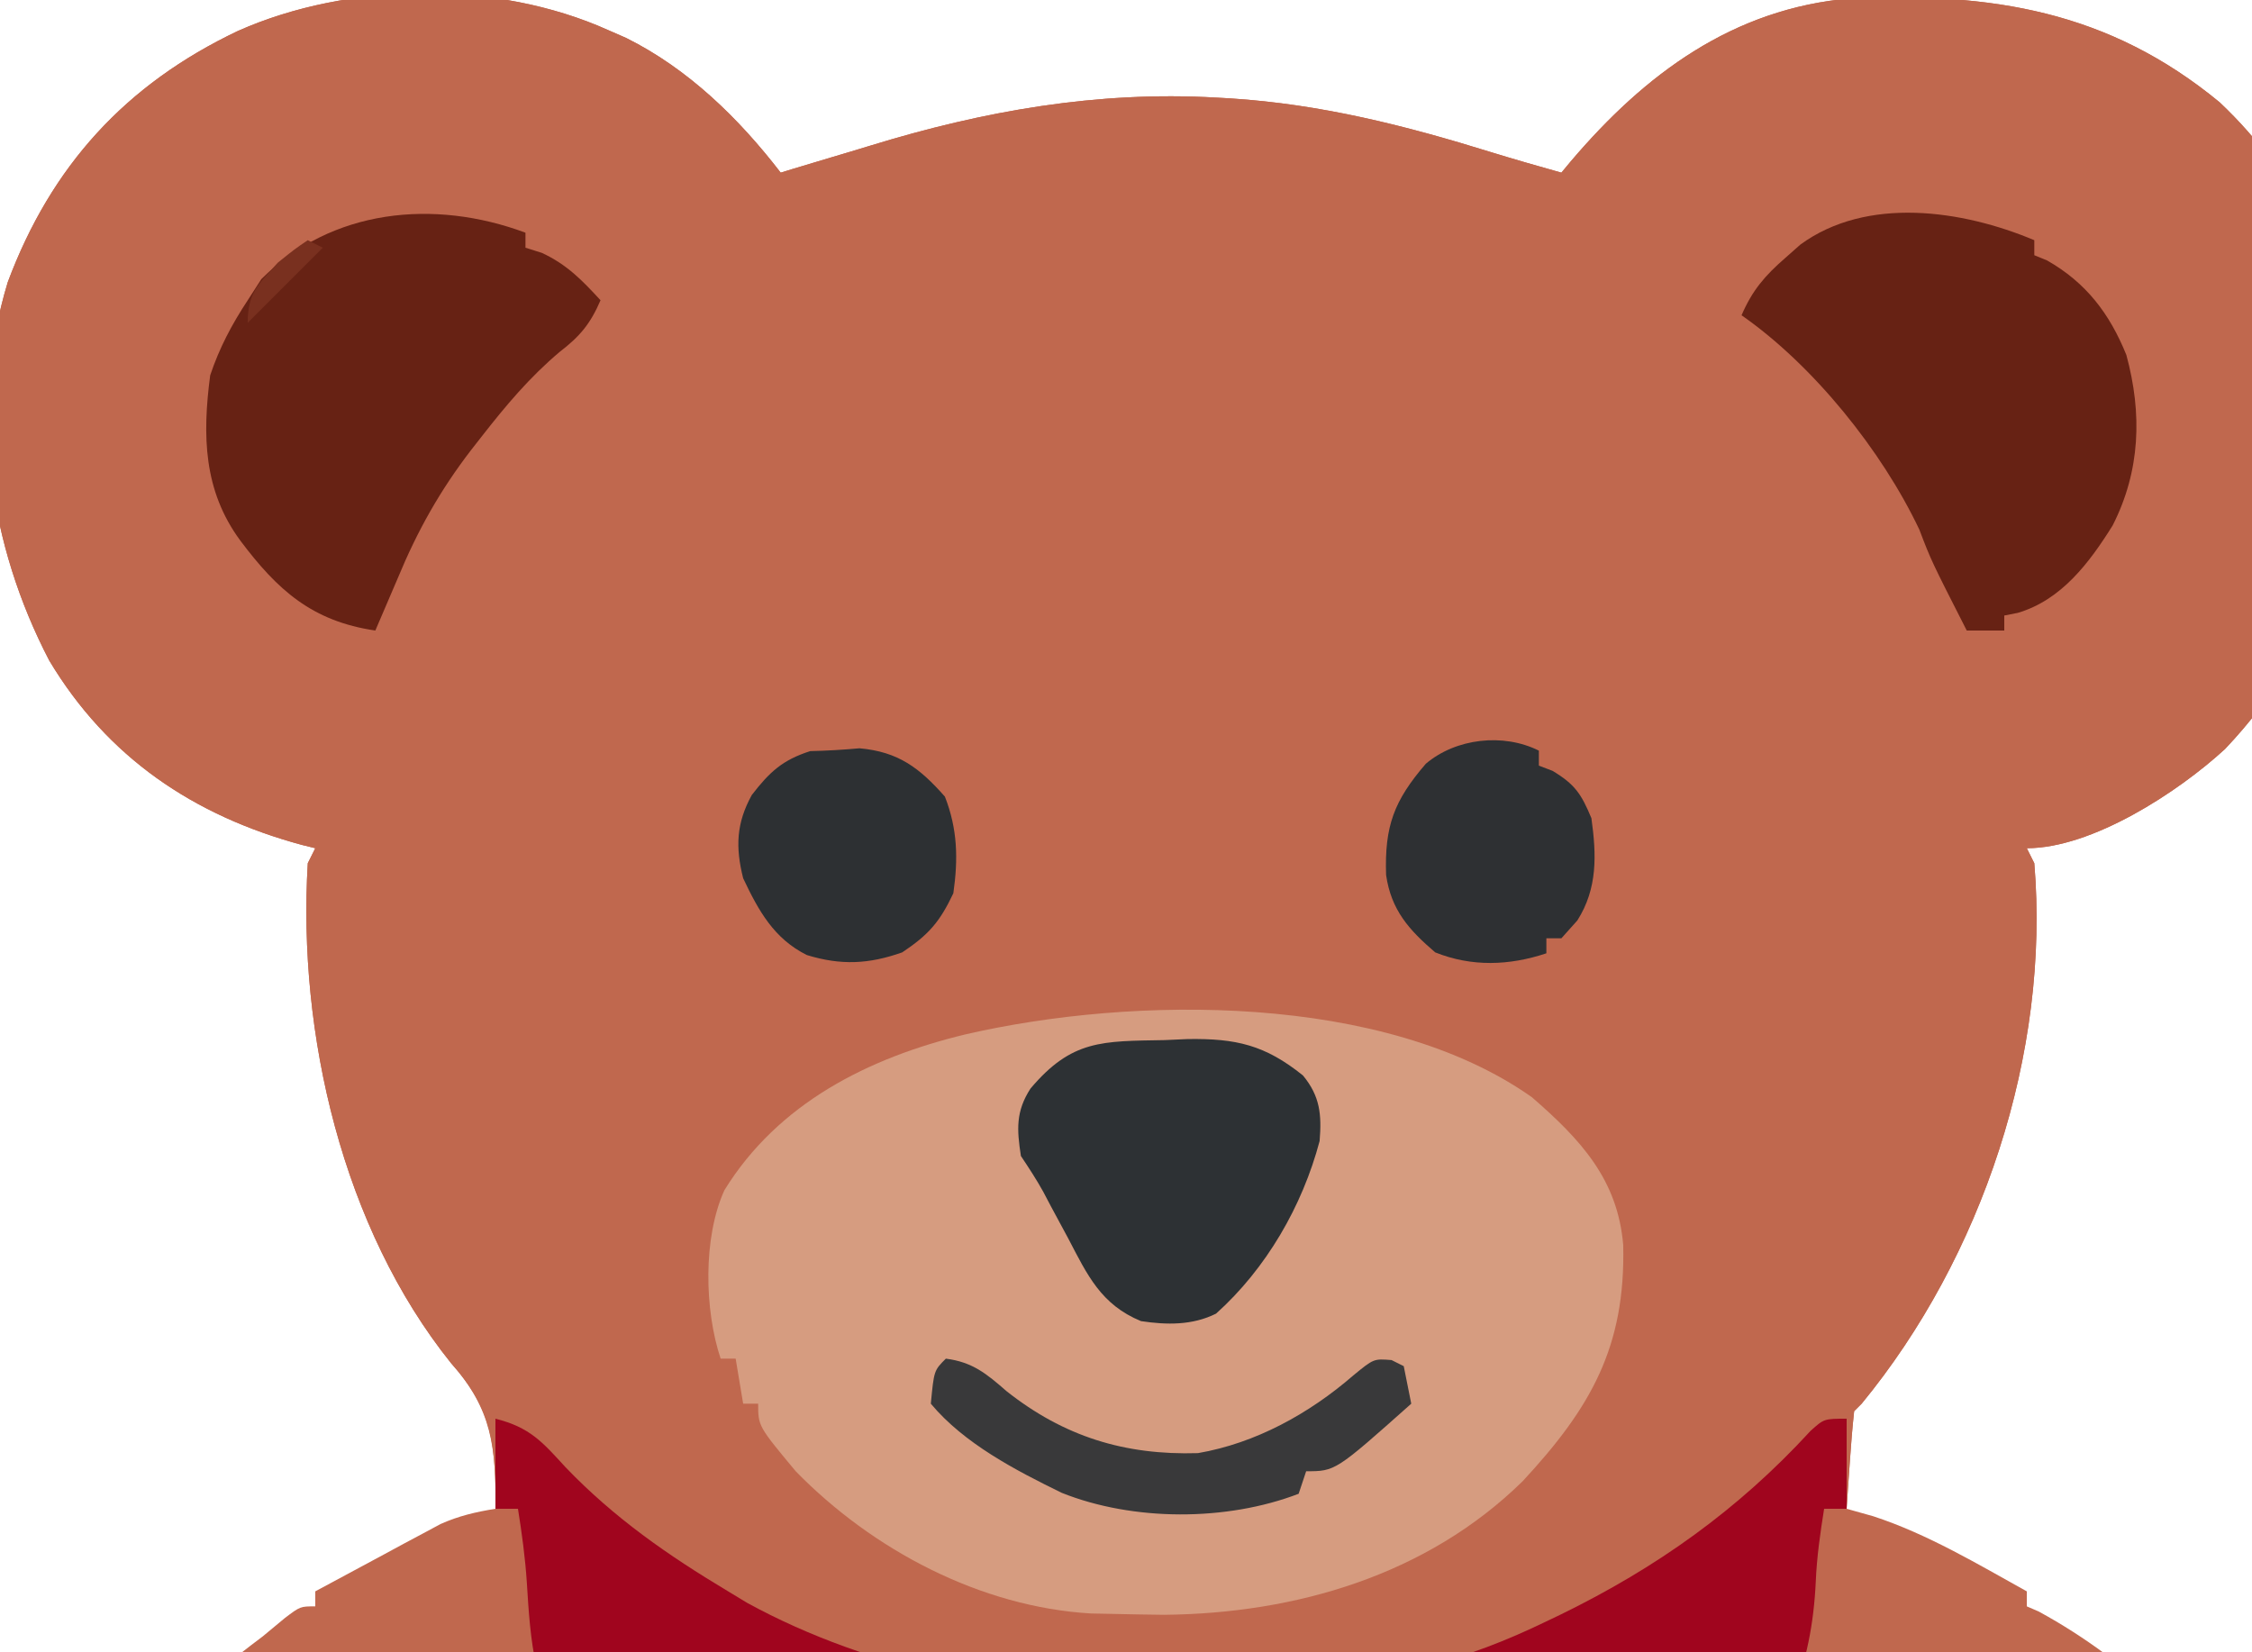
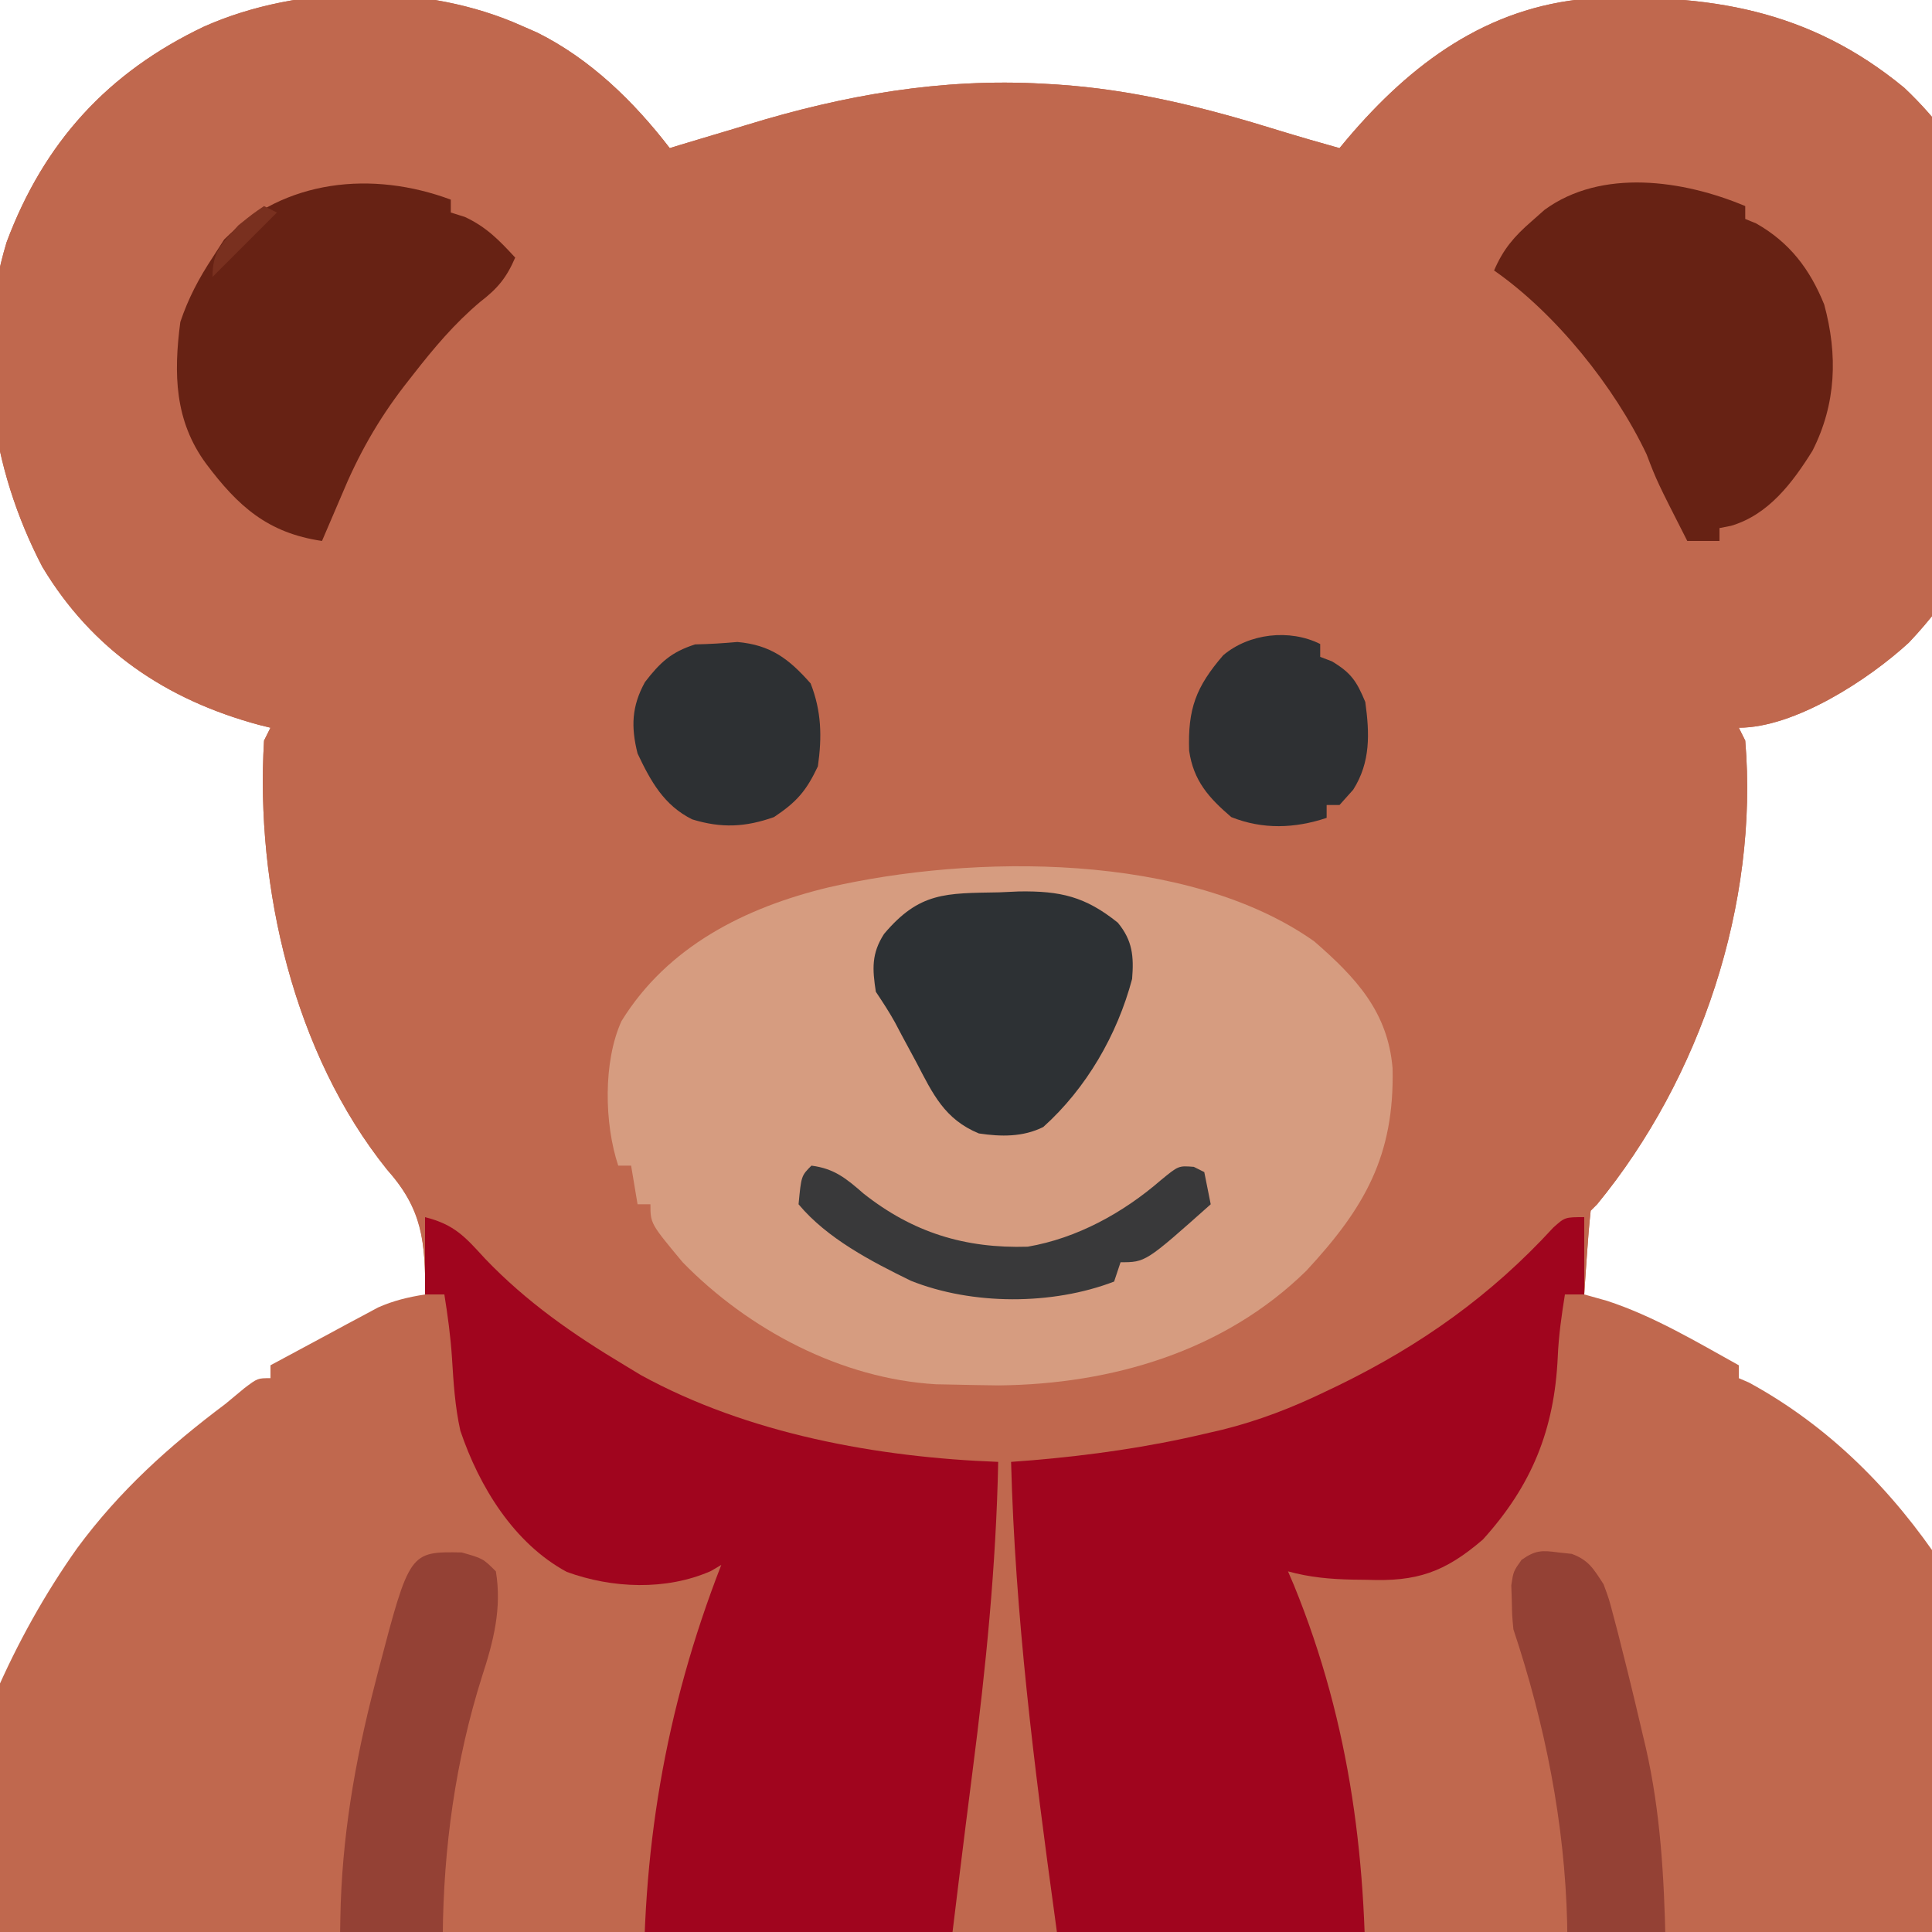
- <svg xmlns="http://www.w3.org/2000/svg" version="1.1" viewBox="100 0 300 220">
+ <svg xmlns="http://www.w3.org/2000/svg" version="1.1" viewBox="100 0 300 300">
  <path d="M0 0 C0.801 0.351 1.601 0.701 2.426 1.062 C10.671 5.164 17.429 11.76 23 19 C23.513 18.841 24.026 18.683 24.555 18.52 C26.25 18.003 27.949 17.495 29.648 16.992 C31.418 16.468 33.187 15.943 34.95 15.399 C50.008 10.774 65.185 8.099 81 9 C81.633 9.036 82.266 9.072 82.917 9.108 C95.026 9.888 106.184 12.712 117.744 16.305 C120.816 17.251 123.905 18.129 127 19 C127.412 18.504 127.825 18.007 128.25 17.496 C138.117 5.889 149.829 -2.883 165.582 -4.219 C184.235 -5.005 199.824 -2.622 214.688 9.625 C225.2 19.535 231.634 32.901 232.238 47.371 C232.65 66.141 228.688 81.772 215.41 95.781 C209.167 101.528 197.711 109 189 109 C189.33 109.66 189.66 110.32 190 111 C192.123 136.324 183.035 163.486 167 183 C166.67 183.33 166.34 183.66 166 184 C165.765 186.183 165.586 188.372 165.438 190.562 C165.354 191.76 165.27 192.958 165.184 194.191 C165.123 195.118 165.062 196.045 165 197 C166.176 197.33 167.351 197.66 168.562 198 C175.801 200.378 182.362 204.318 189 208 C189 208.66 189 209.32 189 210 C189.521 210.224 190.042 210.449 190.578 210.68 C215.63 224.337 229.883 250.646 238 277 C244.763 302.942 247.663 333.313 234.188 357.52 C231.455 362.074 228.12 365.662 224 369 C222.515 370.238 222.515 370.238 221 371.5 C220.34 371.995 219.68 372.49 219 373 C219.969 373.887 220.939 374.774 221.938 375.688 C235.768 389.658 241.299 405.602 241.315 425.045 C241.009 445.103 232.362 463.207 218.625 477.75 C202.536 492.867 182.116 498.912 160.43 498.348 C143.739 497.536 130.71 490.627 119 479 C118.153 478.223 118.153 478.223 117.289 477.43 C107.637 467.675 104.308 452.203 103.625 439.062 C103.05 429.952 100.919 421.304 94 415 C84.783 409.795 75.003 408.405 64.75 411.25 C57.892 413.561 53.523 416.562 50 423 C47.448 429.206 46.539 435.033 46.125 441.688 C44.63 459.783 37.776 473.716 23.875 485.5 C18.565 489.779 13.408 492.702 7 495 C6.135 495.318 5.27 495.637 4.379 495.965 C-14.542 501.789 -35.171 498.099 -52.408 489.201 C-70.727 479.237 -82.918 462.817 -89 443 C-90.715 436.185 -91.358 429.642 -91.312 422.625 C-91.307 421.706 -91.301 420.787 -91.295 419.84 C-90.986 402.504 -84.226 389.92 -73 377 C-71.659 375.339 -70.324 373.674 -69 372 C-69.496 371.66 -69.993 371.319 -70.504 370.969 C-82.466 362.434 -89.105 351.672 -91.875 337.125 C-97.434 303.055 -89.054 264.64 -69 236.375 C-62.453 227.503 -54.779 220.58 -46 214 C-44.546 212.793 -44.546 212.793 -43.062 211.562 C-41 210 -41 210 -39 210 C-39 209.34 -39 208.68 -39 208 C-35.943 206.344 -32.879 204.702 -29.812 203.062 C-28.948 202.594 -28.084 202.125 -27.193 201.643 C-26.352 201.195 -25.511 200.747 -24.645 200.285 C-23.875 199.871 -23.105 199.458 -22.312 199.031 C-19.878 197.946 -17.624 197.424 -15 197 C-14.912 188.859 -15.448 183.74 -20.898 177.617 C-35.376 159.587 -41.362 133.708 -40 111 C-39.67 110.34 -39.34 109.68 -39 109 C-39.594 108.853 -40.189 108.706 -40.801 108.555 C-55.231 104.65 -66.691 96.916 -74.43 84.012 C-82.487 68.559 -85.102 50.513 -79.969 33.594 C-74.195 18.135 -64.275 7.233 -49.312 0.125 C-34.494 -6.466 -14.818 -6.654 0 0 Z " fill="#C0684E" transform="translate(181,4)" />
  <path d="M0 0 C0.801 0.351 1.601 0.701 2.426 1.062 C10.671 5.164 17.429 11.76 23 19 C23.513 18.841 24.026 18.683 24.555 18.52 C26.25 18.003 27.949 17.495 29.648 16.992 C31.418 16.468 33.187 15.943 34.95 15.399 C50.008 10.774 65.185 8.099 81 9 C81.633 9.036 82.266 9.072 82.917 9.108 C95.026 9.888 106.184 12.712 117.744 16.305 C120.816 17.251 123.905 18.129 127 19 C127.412 18.504 127.825 18.007 128.25 17.496 C138.117 5.889 149.829 -2.883 165.582 -4.219 C184.235 -5.005 199.824 -2.622 214.688 9.625 C225.2 19.535 231.634 32.901 232.238 47.371 C232.65 66.141 228.688 81.772 215.41 95.781 C209.167 101.528 197.711 109 189 109 C189.33 109.66 189.66 110.32 190 111 C192.123 136.324 183.035 163.486 167 183 C166.67 183.33 166.34 183.66 166 184 C165.765 186.183 165.586 188.372 165.438 190.562 C165.354 191.76 165.27 192.958 165.184 194.191 C165.123 195.118 165.062 196.045 165 197 C164.01 197 163.02 197 162 197 C161.482 200.254 161.024 203.419 160.887 206.715 C160.367 218.005 156.853 226.673 149.258 235.062 C143.301 240.174 138.989 241.616 131.312 241.312 C130.567 241.303 129.821 241.293 129.053 241.283 C125.554 241.211 122.367 240.929 119 240 C119.303 240.706 119.606 241.413 119.918 242.141 C128.786 263.861 131.43 285.705 131 309 C130.14 309.135 129.28 309.271 128.395 309.41 C114.958 311.857 103.689 317.107 95 328 C93.121 330.913 91.475 333.864 90 337 C89.34 337 88.68 337 88 337 C87.903 336.064 87.903 336.064 87.804 335.109 C86.277 320.534 84.501 306.016 82.5 291.5 C77.123 252.395 77.123 252.395 76.211 233.625 C76.097 230.891 76.097 230.891 75 228 C73.927 231.219 73.682 233.941 73.422 237.324 C73.315 238.656 73.208 239.988 73.1 241.319 C73.043 242.028 72.987 242.738 72.929 243.468 C71.335 263.254 68.884 282.907 66.314 302.585 C65.801 306.532 65.295 310.479 64.789 314.426 C63.866 321.618 62.936 328.809 62 336 C58.416 334.805 58.176 334.025 56.312 330.875 C52.957 325.61 48.663 320.831 43 318 C43 317.34 43 316.68 43 316 C41.855 315.629 41.855 315.629 40.688 315.25 C36.723 313.906 32.802 312.462 28.879 311 C25.613 309.866 22.331 308.925 19 308 C18.527 283.807 22.207 261.599 31 239 C30.468 239.313 29.935 239.626 29.387 239.949 C22.429 243.012 14.031 242.65 7 240.082 C-1.191 235.65 -6.582 226.857 -9.516 218.164 C-10.351 214.431 -10.58 210.667 -10.816 206.855 C-11.03 203.526 -11.476 200.293 -12 197 C-12.99 197 -13.98 197 -15 197 C-14.991 196.166 -14.982 195.332 -14.973 194.473 C-15.167 187.087 -16.012 183.107 -20.898 177.617 C-35.376 159.587 -41.362 133.708 -40 111 C-39.67 110.34 -39.34 109.68 -39 109 C-39.594 108.853 -40.189 108.706 -40.801 108.555 C-55.231 104.65 -66.691 96.916 -74.43 84.012 C-82.487 68.559 -85.102 50.513 -79.969 33.594 C-74.195 18.135 -64.275 7.233 -49.312 0.125 C-34.494 -6.466 -14.818 -6.654 0 0 Z " fill="#C0684E" transform="translate(181,4)" />
  <path d="M0 0 C6.459 5.616 11.428 10.931 12.152 19.699 C12.463 33.269 7.814 41.377 -1.234 51.133 C-14.018 63.683 -31.505 68.771 -49.023 68.941 C-51.378 68.914 -53.732 68.873 -56.086 68.816 C-56.953 68.8 -57.821 68.783 -58.715 68.766 C-73.467 67.915 -87.865 60.287 -98.086 49.816 C-103.086 43.807 -103.086 43.807 -103.086 40.816 C-103.746 40.816 -104.406 40.816 -105.086 40.816 C-105.416 38.836 -105.746 36.856 -106.086 34.816 C-106.746 34.816 -107.406 34.816 -108.086 34.816 C-110.243 28.345 -110.457 18.704 -107.586 12.379 C-100.44 0.788 -88.401 -5.26 -75.523 -8.371 C-53.106 -13.552 -19.662 -13.913 0 0 Z " fill="#D69C80" transform="translate(304.0859,146.1836)" />
  <path d="M0 0 C0 3.96 0 7.92 0 12 C-0.99 12 -1.98 12 -3 12 C-3.518 15.254 -3.976 18.419 -4.113 21.715 C-4.633 33.005 -8.147 41.673 -15.742 50.062 C-21.699 55.174 -26.011 56.616 -33.688 56.312 C-34.806 56.298 -34.806 56.298 -35.947 56.283 C-39.446 56.211 -42.633 55.929 -46 55 C-45.697 55.706 -45.394 56.413 -45.082 57.141 C-36.214 78.861 -33.57 100.705 -34 124 C-34.86 124.135 -35.72 124.271 -36.605 124.41 C-50.042 126.857 -61.311 132.107 -70 143 C-71.879 145.913 -73.525 148.864 -75 152 C-75.66 152 -76.32 152 -77 152 C-77.065 151.376 -77.129 150.752 -77.196 150.109 C-78.64 136.33 -80.283 122.597 -82.173 108.874 C-85.422 85.279 -88.374 61.837 -89 38 C-87.872 37.914 -86.744 37.827 -85.582 37.738 C-76.525 36.962 -67.729 35.715 -58.875 33.625 C-58.024 33.428 -57.173 33.231 -56.296 33.029 C-50.542 31.609 -45.328 29.583 -40 27 C-39.373 26.7 -38.745 26.4 -38.099 26.091 C-25.319 19.849 -14.456 12.143 -4.805 1.617 C-3 0 -3 0 0 0 Z " fill="#A0051E" transform="translate(346,189)" />
  <path d="M0 0 C4.595 1.149 6.257 3.102 9.312 6.438 C15.79 13.202 22.989 18.207 31 23 C32.241 23.752 32.241 23.752 33.508 24.52 C50.144 33.649 70.273 37.303 89 38 C88.674 54.135 87.085 69.985 85.024 85.976 C83.54 97.514 82.146 109.064 80.734 120.611 C79.955 126.971 79.173 133.331 78.391 139.691 C78.12 141.891 77.85 144.091 77.579 146.291 C77.386 147.861 77.193 149.43 77 151 C73.416 149.805 73.176 149.025 71.312 145.875 C67.957 140.61 63.663 135.831 58 133 C58 132.34 58 131.68 58 131 C56.855 130.629 56.855 130.629 55.688 130.25 C51.723 128.906 47.802 127.462 43.879 126 C40.613 124.866 37.331 123.925 34 123 C33.527 98.807 37.207 76.599 46 54 C45.468 54.313 44.935 54.626 44.387 54.949 C37.429 58.012 29.031 57.65 22 55.082 C13.809 50.65 8.418 41.857 5.484 33.164 C4.649 29.431 4.42 25.667 4.184 21.855 C3.97 18.526 3.524 15.293 3 12 C2.01 12 1.02 12 0 12 C0 8.04 0 4.08 0 0 Z " fill="#A0051E" transform="translate(166,189)" />
  <path d="M0 0 C8.318 5.702 13.734 11.467 16.085 21.553 C18.58 34.988 15.817 46.142 8.484 57.578 C7.519 58.977 6.515 60.351 5.484 61.703 C4.734 62.692 3.984 63.681 3.211 64.699 C-3.169 72.261 -14.834 77.347 -24.516 78.703 C-28.876 78.972 -33.154 78.913 -37.516 78.703 C-38.629 78.709 -38.629 78.709 -39.766 78.715 C-46.808 78.445 -52.438 73.746 -57.262 68.977 C-60.516 65.234 -60.516 65.234 -60.516 62.703 C-61.176 62.703 -61.836 62.703 -62.516 62.703 C-65.523 55.736 -66.904 49.366 -66.891 41.828 C-66.892 41.115 -66.893 40.403 -66.895 39.668 C-66.805 35.335 -66.094 31.732 -64.516 27.703 C-63.856 27.703 -63.196 27.703 -62.516 27.703 C-62.495 26.899 -62.474 26.094 -62.453 25.266 C-60.053 16.146 -50.794 7.608 -43.266 2.203 C-40.516 0.703 -40.516 0.703 -36.516 0.703 C-36.516 0.043 -36.516 -0.617 -36.516 -1.297 C-24.903 -6.458 -11.016 -6.512 0 0 Z " fill="#D89D81" transform="translate(378.5156,403.2969)" />
  <path d="M0 0 C9.97 5.707 19.137 12.805 24.5 23.25 C24.5 24.57 24.5 25.89 24.5 27.25 C25.16 27.25 25.82 27.25 26.5 27.25 C28.357 31.988 28.884 36.331 28.875 41.375 C28.876 42.115 28.878 42.856 28.879 43.619 C28.752 50.307 27.152 56.105 24.5 62.25 C23.84 62.25 23.18 62.25 22.5 62.25 C22.253 62.807 22.005 63.364 21.75 63.938 C18.9 69.209 15.849 71.952 10.438 74.5 C9.395 75 8.352 75.5 7.277 76.016 C-1.41 79.877 -12.839 79.466 -21.875 76.688 C-35.8 71.201 -45.123 62.157 -51.527 48.637 C-55.654 38.511 -56.39 25.926 -52.609 15.457 C-49.343 8.959 -44.478 3.368 -38.5 -0.75 C-37.18 -0.75 -35.86 -0.75 -34.5 -0.75 C-34.5 -1.41 -34.5 -2.07 -34.5 -2.75 C-23.195 -7.133 -10.535 -5.498 0 0 Z " fill="#D89D81" transform="translate(171.5,403.75)" />
  <path d="M0 0 C3.312 0.938 3.312 0.938 5.312 2.938 C6.262 8.658 4.938 13.815 3.172 19.223 C-0.978 32.332 -2.834 45.912 -2.938 59.625 C-2.947 60.392 -2.956 61.158 -2.966 61.948 C-2.979 67.284 -2.979 67.284 -0.688 71.938 C0.302 72.267 1.292 72.597 2.312 72.938 C4.066 75.336 4.066 75.336 5.875 78.312 C6.474 79.29 7.074 80.267 7.691 81.273 C8.226 82.153 8.761 83.032 9.312 83.938 C10.303 85.422 10.303 85.422 11.312 86.938 C15.436 98.926 13.178 110.273 9.312 121.938 C10.196 122.213 11.079 122.489 11.988 122.773 C31.231 129.512 46.805 144.825 57.312 161.938 C58.723 165.006 59.56 167.637 60.312 170.938 C60.972 170.938 61.633 170.938 62.312 170.938 C62.744 176.203 62.744 176.203 62.312 178.938 C59.848 181.191 58.034 181.775 54.812 182.5 C50.939 181.628 49.389 179.105 47.312 175.938 C45.558 172.964 43.847 169.966 42.133 166.969 C39.536 162.645 36.59 158.764 33.312 154.938 C32.568 154.05 32.568 154.05 31.809 153.145 C21.51 141.865 7.25 135.872 -7.316 132.551 C-9.688 131.938 -9.688 131.938 -10.688 130.938 C-14.617 130.652 -18.561 130.705 -22.5 130.688 C-23.587 130.667 -24.675 130.646 -25.795 130.625 C-32.575 130.593 -38.515 131.361 -45.032 133.253 C-49.108 134.303 -52.496 134.337 -56.688 133.938 C-58.398 132.66 -58.398 132.66 -59.688 130.938 C-60.14 127.77 -60.387 125.942 -59.688 122.938 C-54.47 117.26 -44.917 116.312 -37.506 115.781 C-32.108 115.577 -26.713 115.661 -21.312 115.75 C-19.69 115.765 -18.068 115.779 -16.445 115.791 C-12.526 115.824 -8.607 115.875 -4.688 115.938 C-1.937 108.154 -1.154 99.3 -3.457 91.246 C-5.193 87.817 -7.168 85.367 -10.138 82.907 C-14.262 79.461 -17.211 76.691 -18.646 71.411 C-19.007 67.226 -19.031 63.191 -18.875 59 C-18.863 58.251 -18.851 57.502 -18.838 56.73 C-18.62 44.326 -16.6 32.553 -13.5 20.562 C-13.307 19.808 -13.114 19.053 -12.915 18.276 C-8.087 -0.137 -8.087 -0.137 0 0 Z " fill="#944135" transform="translate(171.6875,241.0625)" />
  <path d="M0 0 C0.681 0.073 1.361 0.147 2.062 0.223 C4.72 1.203 5.462 2.583 7 4.938 C7.844 7.217 7.844 7.217 8.5 9.727 C8.746 10.658 8.992 11.59 9.246 12.55 C9.495 13.544 9.744 14.538 10 15.562 C10.261 16.599 10.521 17.635 10.79 18.702 C11.547 21.776 12.28 24.855 13 27.938 C13.187 28.725 13.373 29.513 13.565 30.325 C15.841 40.317 16.394 50.333 16.625 60.562 C16.673 61.761 16.72 62.959 16.769 64.194 C16.803 70.089 16.63 73.986 12.668 78.543 C11.464 79.694 10.241 80.827 9 81.938 C7.883 83.155 6.777 84.382 5.688 85.625 C5.217 86.144 4.746 86.664 4.262 87.199 C0.944 91.77 0.678 96.255 0.75 101.75 C0.754 102.458 0.758 103.167 0.762 103.896 C0.844 108.895 1.425 113.211 3 117.938 C4.572 117.696 4.572 117.696 6.176 117.449 C12.167 116.705 18.159 116.753 24.188 116.75 C25.33 116.738 26.473 116.726 27.65 116.713 C47.771 116.679 47.771 116.679 54.75 120.688 C57 122.938 57 122.938 58 125.938 C58 129.006 57.749 130.452 56 132.938 C51.304 135.286 45.269 134.093 40.332 132.949 C19.868 128.715 -4.224 131.825 -22 142.938 C-23.045 143.585 -24.091 144.232 -25.168 144.898 C-36.698 152.761 -43.387 163.98 -49.43 176.293 C-51.044 179.012 -52.258 180.392 -55 181.938 C-58.877 181.7 -60.741 181.11 -64 178.938 C-64.672 171.994 -64.672 171.994 -62.688 168.875 C-62.131 168.236 -61.574 167.596 -61 166.938 C-60.587 165.906 -60.175 164.875 -59.75 163.812 C-52.609 146.549 -36.015 132.756 -20 123.938 C-16.89 122.849 -14.285 122.334 -11 121.938 C-11.289 121.401 -11.578 120.865 -11.875 120.312 C-16.715 110.094 -16.434 99.23 -13 88.625 C-10.261 81.784 -6.274 74.182 -0.281 69.633 C1.882 66.771 1.438 63.442 1.375 60 C1.366 59.209 1.358 58.418 1.349 57.602 C0.977 42.048 -2.087 26.676 -7 11.938 C-7.203 9.781 -7.203 9.781 -7.25 7.438 C-7.276 6.664 -7.302 5.891 -7.328 5.094 C-7 2.938 -7 2.938 -5.734 1.152 C-3.569 -0.364 -2.593 -0.349 0 0 Z " fill="#944135" transform="translate(342,241.0625)" />
  <path d="M0 0 C0 0.66 0 1.32 0 2 C0.722 2.227 1.444 2.454 2.188 2.688 C5.532 4.248 7.516 6.303 10 9 C8.643 12.147 7.263 13.798 4.562 15.875 C0.56 19.247 -2.606 23.018 -5.812 27.125 C-6.28 27.723 -6.748 28.321 -7.23 28.937 C-11.376 34.329 -14.391 39.696 -17 46 C-17.561 47.313 -18.123 48.626 -18.688 49.938 C-19.121 50.948 -19.554 51.959 -20 53 C-28.436 51.759 -33.047 47.607 -38 41 C-42.902 34.344 -43.054 27.028 -42 19 C-40.769 15.327 -39.126 12.229 -37 9 C-36.402 8.072 -35.804 7.144 -35.188 6.188 C-25.839 -3.161 -12.204 -4.541 0 0 Z " fill="#672214" transform="translate(170,31)" />
  <path d="M0 0 C0 0.66 0 1.32 0 2 C0.557 2.227 1.114 2.454 1.688 2.688 C6.909 5.651 10.045 9.803 12.262 15.285 C14.393 23.121 14.132 30.729 10.438 38 C7.342 42.961 3.605 47.943 -2.211 49.648 C-2.801 49.764 -3.392 49.88 -4 50 C-4 50.66 -4 51.32 -4 52 C-5.65 52 -7.3 52 -9 52 C-13.728 42.712 -13.728 42.712 -15.312 38.562 C-20.294 28.047 -29.421 16.679 -39 10 C-37.582 6.698 -35.893 4.724 -33.188 2.375 C-32.188 1.489 -32.188 1.489 -31.168 0.586 C-22.304 -5.899 -9.571 -4.03 0 0 Z " fill="#672214" transform="translate(371,32)" />
  <path d="M0 0 C1.021 -0.046 2.042 -0.092 3.094 -0.139 C9.537 -0.234 13.39 0.643 18.445 4.707 C20.737 7.48 20.951 9.933 20.668 13.445 C18.368 22.124 13.548 30.45 6.875 36.438 C3.731 38.01 0.297 37.955 -3.125 37.438 C-8.454 35.245 -10.271 31.304 -12.812 26.438 C-13.586 25 -14.361 23.562 -15.137 22.125 C-15.471 21.489 -15.806 20.854 -16.151 20.199 C-17.056 18.561 -18.087 16.995 -19.125 15.438 C-19.666 11.919 -19.823 9.521 -17.852 6.461 C-12.344 -0.067 -8.306 0.149 0 0 Z " fill="#2D3134" transform="translate(255.125,138.5625)" />
  <path d="M0 0 C0 0.66 0 1.32 0 2 C0.598 2.227 1.196 2.454 1.812 2.688 C4.8 4.48 5.65 5.76 7 9 C7.678 13.89 7.836 18.351 5.125 22.625 C4.073 23.801 4.073 23.801 3 25 C2.34 25 1.68 25 1 25 C1 25.66 1 26.32 1 27 C-3.947 28.649 -8.938 28.825 -13.812 26.875 C-17.299 23.886 -19.676 21.246 -20.352 16.562 C-20.564 10.062 -19.307 6.679 -15.062 1.75 C-11.064 -1.643 -4.754 -2.377 0 0 Z " fill="#2E3033" transform="translate(305,100)" />
  <path d="M0 0 C5.171 0.462 7.993 2.604 11.375 6.438 C13.066 10.759 13.153 14.736 12.5 19.312 C10.688 23.146 9.2 24.846 5.688 27.188 C1.218 28.765 -2.459 28.936 -7.008 27.547 C-11.392 25.375 -13.453 21.643 -15.5 17.312 C-16.537 13.185 -16.422 9.987 -14.352 6.227 C-11.995 3.171 -10.273 1.559 -6.562 0.375 C-4.372 0.33 -2.182 0.195 0 0 Z " fill="#2D3033" transform="translate(214.5,99.6875)" />
  <path d="M0 0 C3.55 0.452 5.414 2.001 8.062 4.312 C15.705 10.372 23.827 12.889 33.586 12.586 C41.258 11.269 48.41 7.324 54.262 2.25 C57 0 57 0 59.375 0.188 C59.911 0.456 60.447 0.724 61 1 C61.495 3.475 61.495 3.475 62 6 C51.893 15 51.893 15 48 15 C47.67 15.99 47.34 16.98 47 18 C37.392 21.691 24.962 21.682 15.438 17.875 C9.31 14.879 2.439 11.321 -2 6 C-1.579 1.579 -1.579 1.579 0 0 Z " fill="#39393A" transform="translate(226,181)" />
  <path d="M0 0 C0.66 0.33 1.32 0.66 2 1 C-1.96 4.96 -5.92 8.92 -10 13 C-10 8.832 -7.761 6.858 -5 4 C-3.369 2.623 -1.713 1.273 0 0 Z " fill="#B76049" transform="translate(314,387)" />
  <path d="M0 0 C0.66 0.33 1.32 0.66 2 1 C-1.3 4.3 -4.6 7.6 -8 11 C-8 7.023 -6.62 5.911 -4 3 C-1.75 1.188 -1.75 1.188 0 0 Z " fill="#79301F" transform="translate(141,32)" />
</svg>
